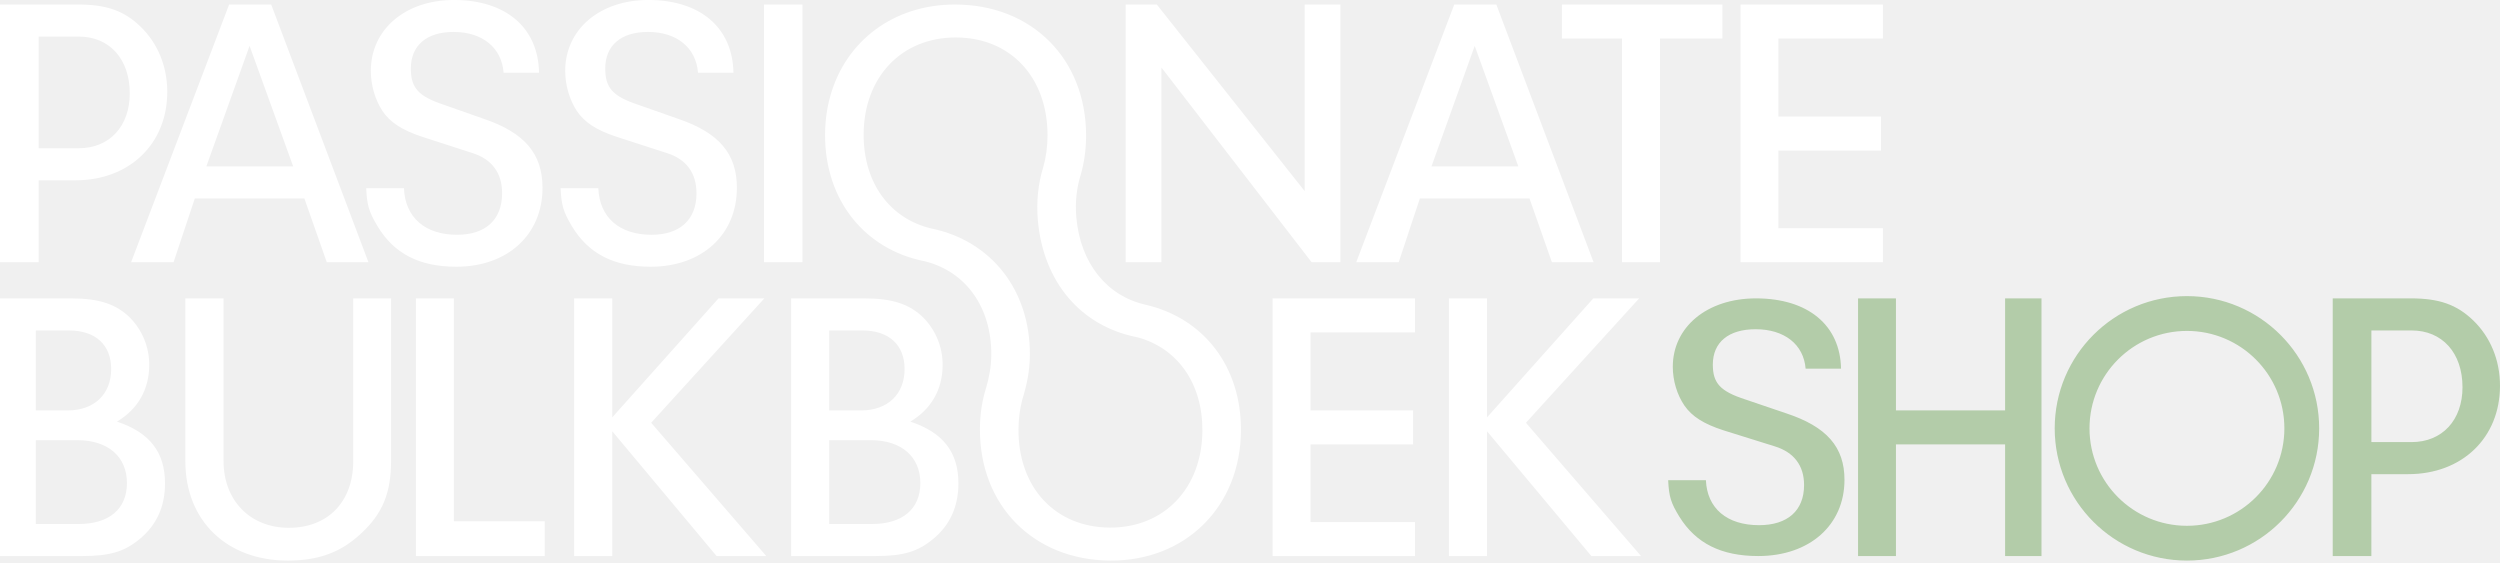
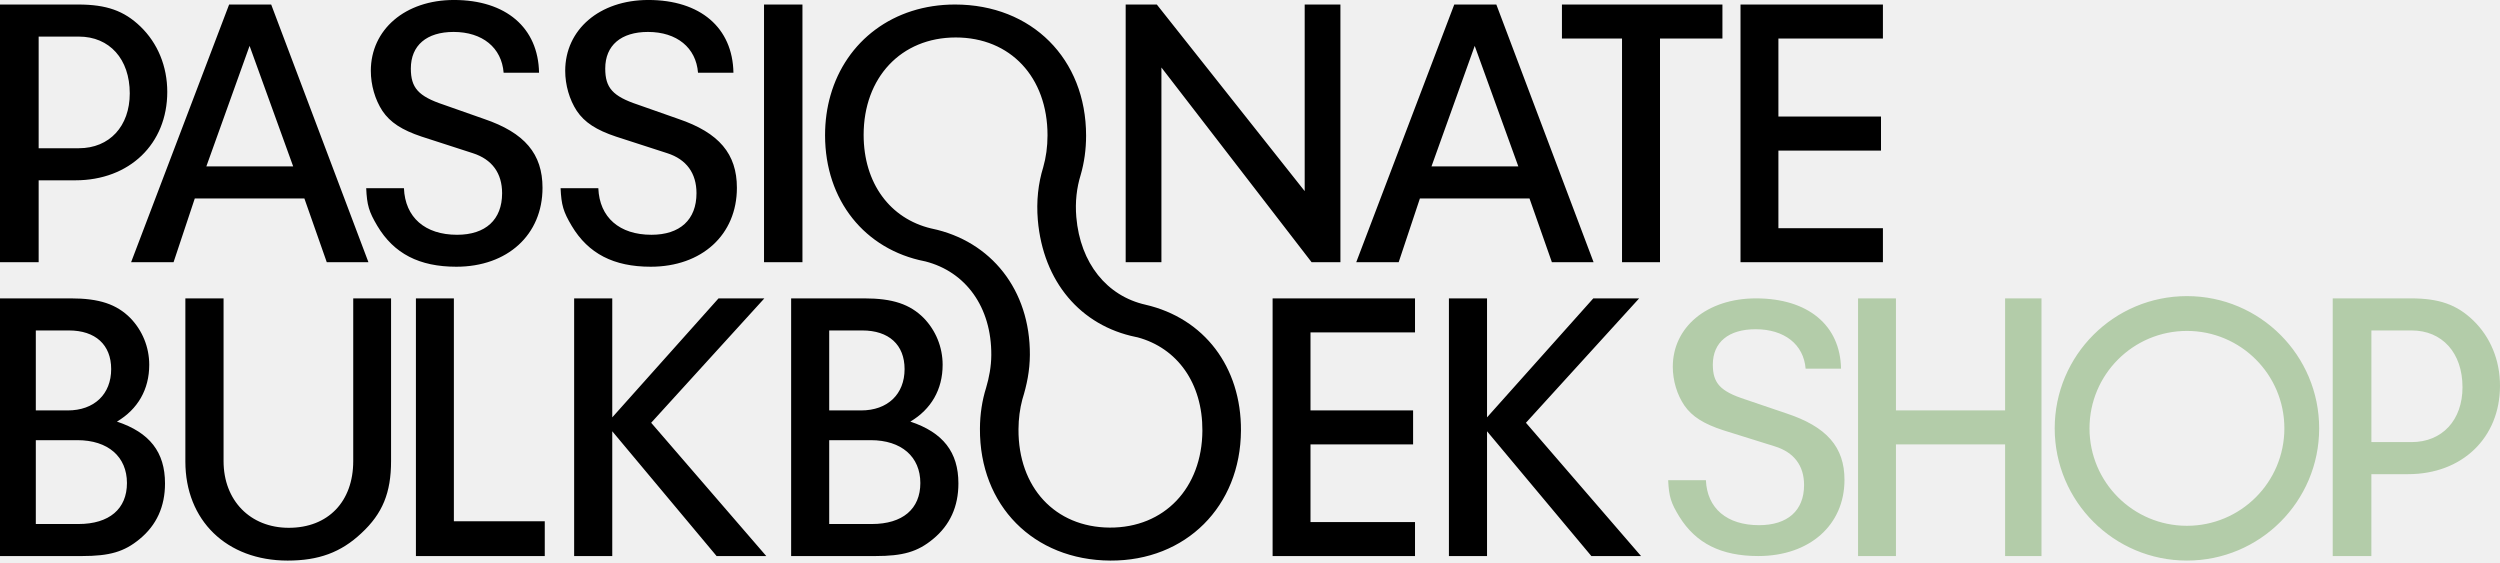
<svg xmlns="http://www.w3.org/2000/svg" viewBox="0 0 240 54">
  <g fill="none" fill-rule="evenodd">
-     <path fill="#FFF" d="M91.68.434c7.373 0 12.585 5.215 12.585 12.586 0 1.339-.181 2.604-.521 3.775-.376 1.213-.544 2.573-.418 4.048.382 4.448 2.946 7.573 6.638 8.408 5.632 1.297 9.204 5.973 9.168 12.084-.038 7.264-5.283 12.521-12.545 12.481-7.372-.044-12.558-5.288-12.513-12.662.006-1.402.212-2.72.595-3.937.282-.954.49-2.026.496-3.13.027-4.614-2.457-8-6.331-8.992l-.063-.013c-5.741-1.129-9.565-5.845-9.565-12.098 0-1.351.179-2.636.521-3.828C81.215 3.938 85.769.434 91.68.434Zm-8.718 28.21c2.733 0 4.393.557 5.722 1.892 1.146 1.187 1.809 2.781 1.809 4.487 0 2.374-1.106 4.266-3.1 5.451 3.138 1.042 4.614 2.931 4.614 5.934 0 2.225-.812 4.007-2.435 5.341-1.478 1.223-2.88 1.632-5.537 1.632h-8.086V28.644h7.013Zm52.879 0v3.264h-10.033v7.492h9.849v3.262h-9.849v7.455h10.033v3.264h-13.671V28.644h13.671Zm-77.064 0V40.067l10.202-11.423h4.399l-10.866 11.942 11.051 12.796h-4.769L58.777 41.402v11.98h-3.659V28.644h3.659Zm83.978 0V40.067l10.202-11.423h4.401l-10.868 11.942 11.051 12.796h-4.769L142.755 41.402v11.98h-3.659V28.644h3.659ZM91.751 3.597c-5.249 0-8.842 3.851-8.842 9.351 0 4.656 2.547 8.044 6.485 8.983.002-.002.071.017.071.015 5.686 1.192 9.437 5.898 9.403 12.123-.011 1.532-.286 2.869-.727 4.29-.231.878-.361 1.833-.366 2.852-.032 5.574 3.505 9.404 8.754 9.438 5.249.027 8.868-3.8 8.901-9.301.023-4.569-2.413-7.937-6.222-8.964l-.174-.036c-5.297-1.087-8.893-5.299-9.403-11.226-.153-1.808.038-3.514.517-5.061.269-.944.414-1.97.414-3.077 0-5.574-3.562-9.387-8.811-9.387ZM83.59 42.256h-3.986v8.049h4.097c2.953 0 4.652-1.449 4.652-3.933 0-2.522-1.809-4.116-4.763-4.116Zm-.81-10.533h-3.176v7.678h3.065c2.546 0 4.171-1.56 4.171-3.969 0-2.337-1.513-3.709-4.06-3.709ZM62.242-.002c4.989 0 8.094 2.66 8.168 6.984h-3.4c-.185-2.401-2.032-3.916-4.803-3.916-2.589 0-4.104 1.292-4.104 3.511 0 1.847.704 2.66 3.141 3.473l3.881 1.366c3.917 1.33 5.617 3.364 5.617 6.614 0 4.509-3.362 7.576-8.277 7.576-3.549 0-5.987-1.256-7.577-3.916-.813-1.368-.996-1.996-1.072-3.622h3.623c.111 2.809 2.032 4.471 5.1 4.471 2.734 0 4.324-1.441 4.324-3.99 0-1.923-.962-3.252-2.809-3.843l-4.915-1.591c-1.885-.628-3.03-1.366-3.77-2.475-.702-1.072-1.109-2.475-1.109-3.843 0-3.954 3.291-6.799 7.983-6.799Zm48.812.436 14.196 17.913V.434h3.43v24.738h-2.766L111.496 6.48v18.692h-3.431V.434h2.988Zm-34.019 0v24.738h-3.689V.434h3.689Zm66.613 0 9.336 24.738h-4.003l-2.149-6.118h-10.522l-2.037 6.118h-4.074L139.609.434h4.038Zm21.705 0v3.265H159.36v21.473h-3.646V3.699h-5.768V.434h15.407Zm-23.78 3.969-4.15 11.572h8.336L141.572 4.403ZM43.58-.002c4.988 0 8.094 2.66 8.168 6.984h-3.4c-.185-2.401-2.032-3.916-4.803-3.916-2.589 0-4.104 1.292-4.104 3.511 0 1.847.704 2.66 3.142 3.473l3.881 1.366c3.917 1.33 5.617 3.364 5.617 6.614 0 4.509-3.362 7.576-8.277 7.576-3.549 0-5.987-1.256-7.577-3.916-.813-1.368-.998-1.996-1.072-3.622h3.623c.111 2.809 2.032 4.471 5.1 4.471 2.734 0 4.324-1.441 4.324-3.99 0-1.923-.962-3.252-2.809-3.843l-4.915-1.591c-1.885-.628-3.03-1.366-3.77-2.475-.702-1.072-1.109-2.475-1.109-3.843 0-3.954 3.291-6.799 7.983-6.799ZM7.496.434c2.718 0 4.408.593 5.988 2.113 1.655 1.597 2.574 3.821 2.574 6.27 0 5.007-3.639 8.493-8.819 8.493H3.711v7.862H0V.434h7.496Zm18.538 0 9.336 24.738h-4l-2.149-6.118H18.699l-2.037 6.118h-4.076L21.996.434h4.038Zm-2.075 3.969-4.15 11.572h8.336L23.959 4.403Zm-16.39-.89H3.711v10.718h3.859c2.94 0 4.887-2.113 4.887-5.266 0-3.3-1.947-5.452-4.887-5.452ZM167.089.434h13.671v3.265h-10.033v7.491h9.849v3.265h-9.849v7.455h10.033v3.263h-13.671V.434ZM-.217 28.644h7.013c2.733 0 4.393.557 5.722 1.892 1.146 1.187 1.809 2.781 1.809 4.487 0 2.374-1.106 4.266-3.1 5.451 3.138 1.042 4.614 2.931 4.614 5.934 0 2.225-.812 4.007-2.435 5.341-1.478 1.223-2.88 1.632-5.539 1.632H-.217V28.644Zm3.655 10.757H6.502c2.546 0 4.171-1.56 4.171-3.969 0-2.337-1.514-3.709-4.062-3.709H3.438v7.678Zm0 10.904h4.097c2.953 0 4.652-1.449 4.652-3.933 0-2.522-1.809-4.116-4.763-4.116H3.438v8.049Zm18.024-21.661V44.266c0 3.776 2.555 6.403 6.261 6.403 3.779 0 6.187-2.517 6.187-6.403v-15.622h3.632v15.622c0 3.035-.815 5.037-2.852 6.923-1.963 1.85-4.114 2.627-7.076 2.627-5.854 0-9.819-3.85-9.819-9.514v-15.658h3.668Zm18.466 0h3.644v21.4h8.725v3.338h-12.369V28.644Z" />
+     <path fill="#000" d="M91.68.434c7.373 0 12.585 5.215 12.585 12.586 0 1.339-.181 2.604-.521 3.775-.376 1.213-.544 2.573-.418 4.048.382 4.448 2.946 7.573 6.638 8.408 5.632 1.297 9.204 5.973 9.168 12.084-.038 7.264-5.283 12.521-12.545 12.481-7.372-.044-12.558-5.288-12.513-12.662.006-1.402.212-2.72.595-3.937.282-.954.49-2.026.496-3.13.027-4.614-2.457-8-6.331-8.992l-.063-.013c-5.741-1.129-9.565-5.845-9.565-12.098 0-1.351.179-2.636.521-3.828C81.215 3.938 85.769.434 91.68.434Zm-8.718 28.21c2.733 0 4.393.557 5.722 1.892 1.146 1.187 1.809 2.781 1.809 4.487 0 2.374-1.106 4.266-3.1 5.451 3.138 1.042 4.614 2.931 4.614 5.934 0 2.225-.812 4.007-2.435 5.341-1.478 1.223-2.88 1.632-5.537 1.632h-8.086V28.644h7.013Zm52.879 0v3.264h-10.033v7.492h9.849v3.262h-9.849v7.455h10.033v3.264h-13.671V28.644h13.671Zm-77.064 0V40.067l10.202-11.423h4.399l-10.866 11.942 11.051 12.796h-4.769L58.777 41.402v11.98h-3.659V28.644h3.659Zm83.978 0V40.067l10.202-11.423h4.401l-10.868 11.942 11.051 12.796h-4.769L142.755 41.402v11.98h-3.659V28.644h3.659ZM91.751 3.597c-5.249 0-8.842 3.851-8.842 9.351 0 4.656 2.547 8.044 6.485 8.983.002-.002.071.017.071.015 5.686 1.192 9.437 5.898 9.403 12.123-.011 1.532-.286 2.869-.727 4.29-.231.878-.361 1.833-.366 2.852-.032 5.574 3.505 9.404 8.754 9.438 5.249.027 8.868-3.8 8.901-9.301.023-4.569-2.413-7.937-6.222-8.964l-.174-.036c-5.297-1.087-8.893-5.299-9.403-11.226-.153-1.808.038-3.514.517-5.061.269-.944.414-1.97.414-3.077 0-5.574-3.562-9.387-8.811-9.387ZM83.59 42.256h-3.986v8.049h4.097c2.953 0 4.652-1.449 4.652-3.933 0-2.522-1.809-4.116-4.763-4.116Zm-.81-10.533h-3.176v7.678h3.065c2.546 0 4.171-1.56 4.171-3.969 0-2.337-1.513-3.709-4.06-3.709ZM62.242-.002c4.989 0 8.094 2.66 8.168 6.984h-3.4c-.185-2.401-2.032-3.916-4.803-3.916-2.589 0-4.104 1.292-4.104 3.511 0 1.847.704 2.66 3.141 3.473l3.881 1.366c3.917 1.33 5.617 3.364 5.617 6.614 0 4.509-3.362 7.576-8.277 7.576-3.549 0-5.987-1.256-7.577-3.916-.813-1.368-.996-1.996-1.072-3.622h3.623c.111 2.809 2.032 4.471 5.1 4.471 2.734 0 4.324-1.441 4.324-3.99 0-1.923-.962-3.252-2.809-3.843l-4.915-1.591c-1.885-.628-3.03-1.366-3.77-2.475-.702-1.072-1.109-2.475-1.109-3.843 0-3.954 3.291-6.799 7.983-6.799Zm48.812.436 14.196 17.913V.434h3.43v24.738h-2.766L111.496 6.48v18.692h-3.431V.434h2.988Zm-34.019 0v24.738h-3.689V.434h3.689Zm66.613 0 9.336 24.738h-4.003l-2.149-6.118h-10.522l-2.037 6.118h-4.074L139.609.434h4.038Zm21.705 0v3.265H159.36v21.473h-3.646V3.699h-5.768V.434h15.407Zm-23.78 3.969-4.15 11.572h8.336L141.572 4.403ZM43.58-.002c4.988 0 8.094 2.66 8.168 6.984h-3.4c-.185-2.401-2.032-3.916-4.803-3.916-2.589 0-4.104 1.292-4.104 3.511 0 1.847.704 2.66 3.142 3.473l3.881 1.366c3.917 1.33 5.617 3.364 5.617 6.614 0 4.509-3.362 7.576-8.277 7.576-3.549 0-5.987-1.256-7.577-3.916-.813-1.368-.998-1.996-1.072-3.622h3.623c.111 2.809 2.032 4.471 5.1 4.471 2.734 0 4.324-1.441 4.324-3.99 0-1.923-.962-3.252-2.809-3.843l-4.915-1.591c-1.885-.628-3.03-1.366-3.77-2.475-.702-1.072-1.109-2.475-1.109-3.843 0-3.954 3.291-6.799 7.983-6.799ZM7.496.434c2.718 0 4.408.593 5.988 2.113 1.655 1.597 2.574 3.821 2.574 6.27 0 5.007-3.639 8.493-8.819 8.493H3.711v7.862H0V.434h7.496Zm18.538 0 9.336 24.738h-4l-2.149-6.118H18.699l-2.037 6.118h-4.076L21.996.434h4.038Zm-2.075 3.969-4.15 11.572h8.336L23.959 4.403Zm-16.39-.89H3.711v10.718h3.859c2.94 0 4.887-2.113 4.887-5.266 0-3.3-1.947-5.452-4.887-5.452ZM167.089.434h13.671v3.265h-10.033v7.491h9.849v3.265h-9.849v7.455h10.033v3.263h-13.671V.434ZM-.217 28.644h7.013c2.733 0 4.393.557 5.722 1.892 1.146 1.187 1.809 2.781 1.809 4.487 0 2.374-1.106 4.266-3.1 5.451 3.138 1.042 4.614 2.931 4.614 5.934 0 2.225-.812 4.007-2.435 5.341-1.478 1.223-2.88 1.632-5.539 1.632H-.217V28.644Zm3.655 10.757H6.502c2.546 0 4.171-1.56 4.171-3.969 0-2.337-1.514-3.709-4.062-3.709H3.438v7.678Zm0 10.904h4.097c2.953 0 4.652-1.449 4.652-3.933 0-2.522-1.809-4.116-4.763-4.116H3.438v8.049Zm18.024-21.661V44.266c0 3.776 2.555 6.403 6.261 6.403 3.779 0 6.187-2.517 6.187-6.403v-15.622h3.632v15.622c0 3.035-.815 5.037-2.852 6.923-1.963 1.85-4.114 2.627-7.076 2.627-5.854 0-9.819-3.85-9.819-9.514v-15.658h3.668Zm18.466 0h3.644v21.4h8.725v3.338h-12.369V28.644Z" />
    <path fill="#b3cca9" d="M209.946 28.427c7.011 0 12.694 5.684 12.694 12.694 0 7.011-5.683 12.694-12.694 12.694-7.011 0-12.694-5.683-12.694-12.694 0-7.011 5.683-12.694 12.694-12.694Zm0 3.341c-5.166 0-9.354 4.188-9.354 9.354 0 5.166 4.188 9.354 9.354 9.354 5.166 0 9.354-4.188 9.354-9.354 0-5.166-4.188-9.354-9.354-9.354Zm-36.607 3.621c-.185-2.32-2.032-3.783-4.804-3.783-2.589 0-4.104 1.248-4.104 3.392 0 1.784.704 2.57 3.141 3.355l3.881 1.319c3.917 1.285 5.617 3.249 5.617 6.389 0 4.356-3.362 7.319-8.277 7.319-3.549 0-5.987-1.214-7.577-3.783-.813-1.321-.998-1.928-1.072-3.499h3.623c.111 2.714 2.032 4.319 5.1 4.319 2.734 0 4.324-1.392 4.324-3.854 0-1.857-.962-3.142-2.809-3.712l-4.915-1.536c-1.885-.607-3.03-1.319-3.77-2.391-.702-1.035-1.109-2.391-1.109-3.712 0-3.82 3.291-6.568 7.983-6.568 4.989 0 8.094 2.57 8.168 6.747h-3.4Zm5.034-6.745h3.638v10.756h10.478V28.644h3.494v24.738h-3.494V42.664h-10.478v10.718h-3.638V28.644Zm45.57 0h7.496c2.718 0 4.408.593 5.988 2.113C239.081 32.353 240 34.578 240 37.027c0 5.007-3.639 8.493-8.819 8.493h-3.529v7.862h-3.711V28.644Zm3.711 13.797h3.859c2.94 0 4.887-2.113 4.887-5.266 0-3.3-1.947-5.452-4.887-5.452h-3.859v10.718Z" />
  </g>
</svg>
